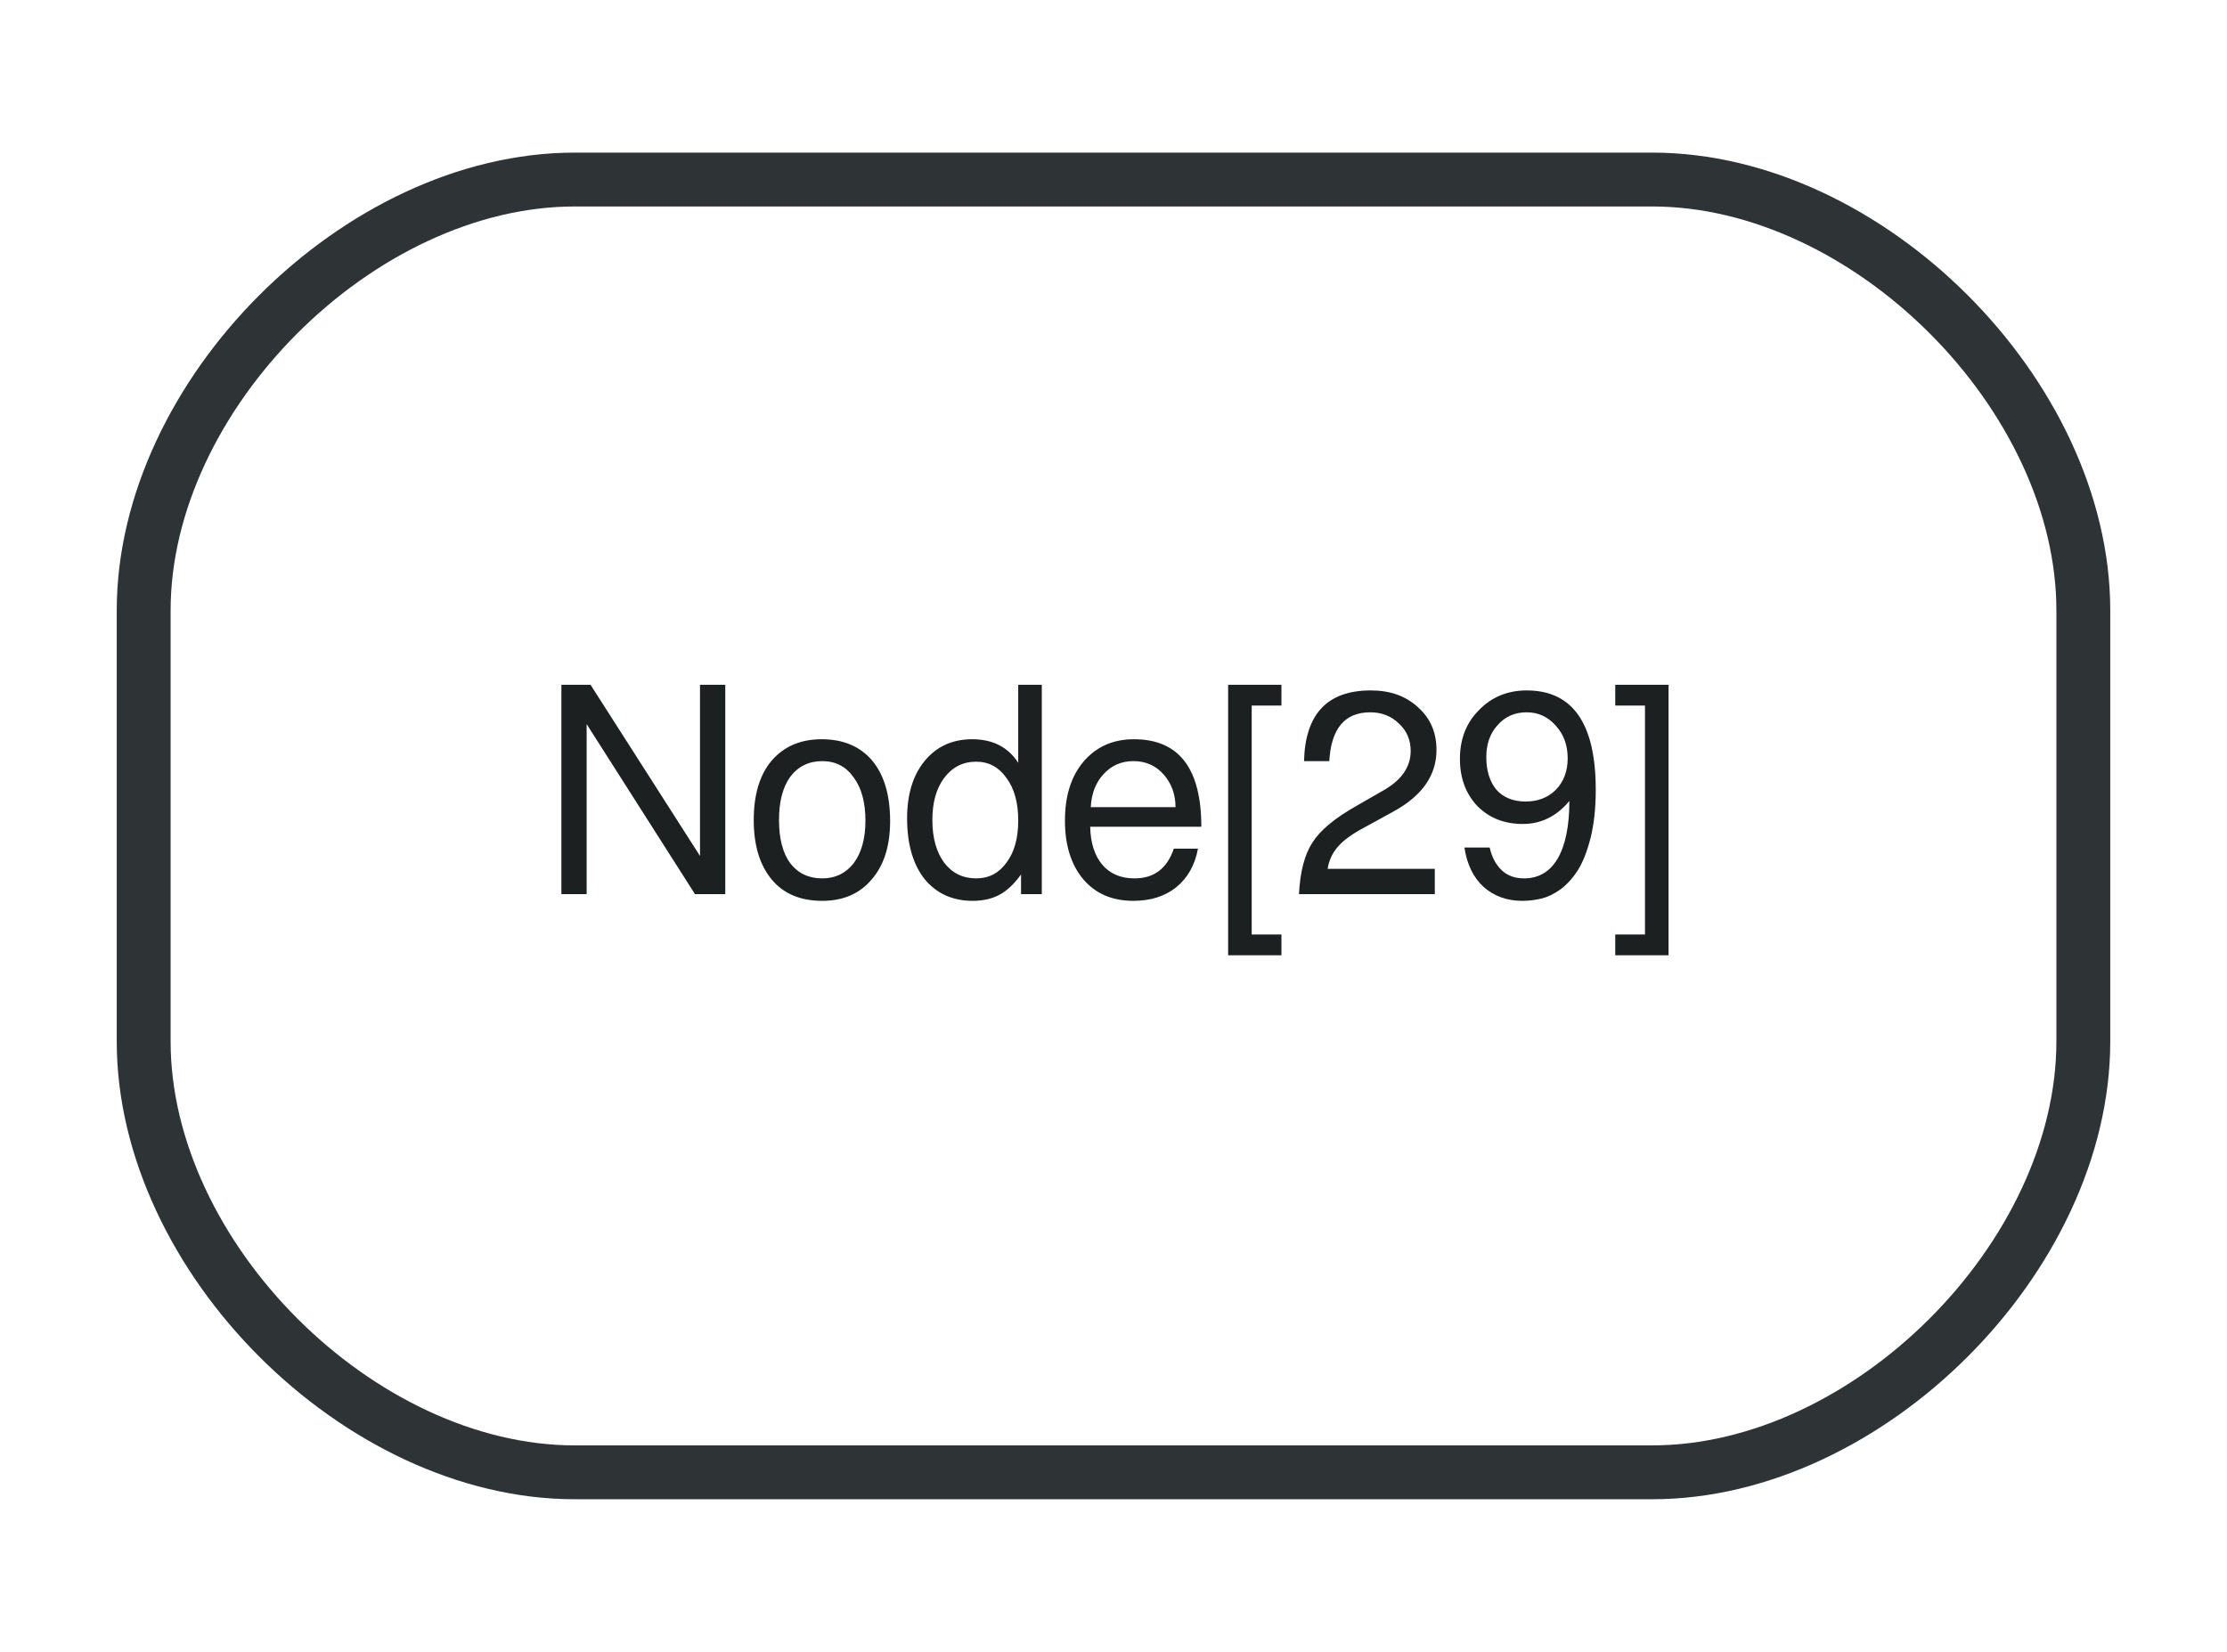
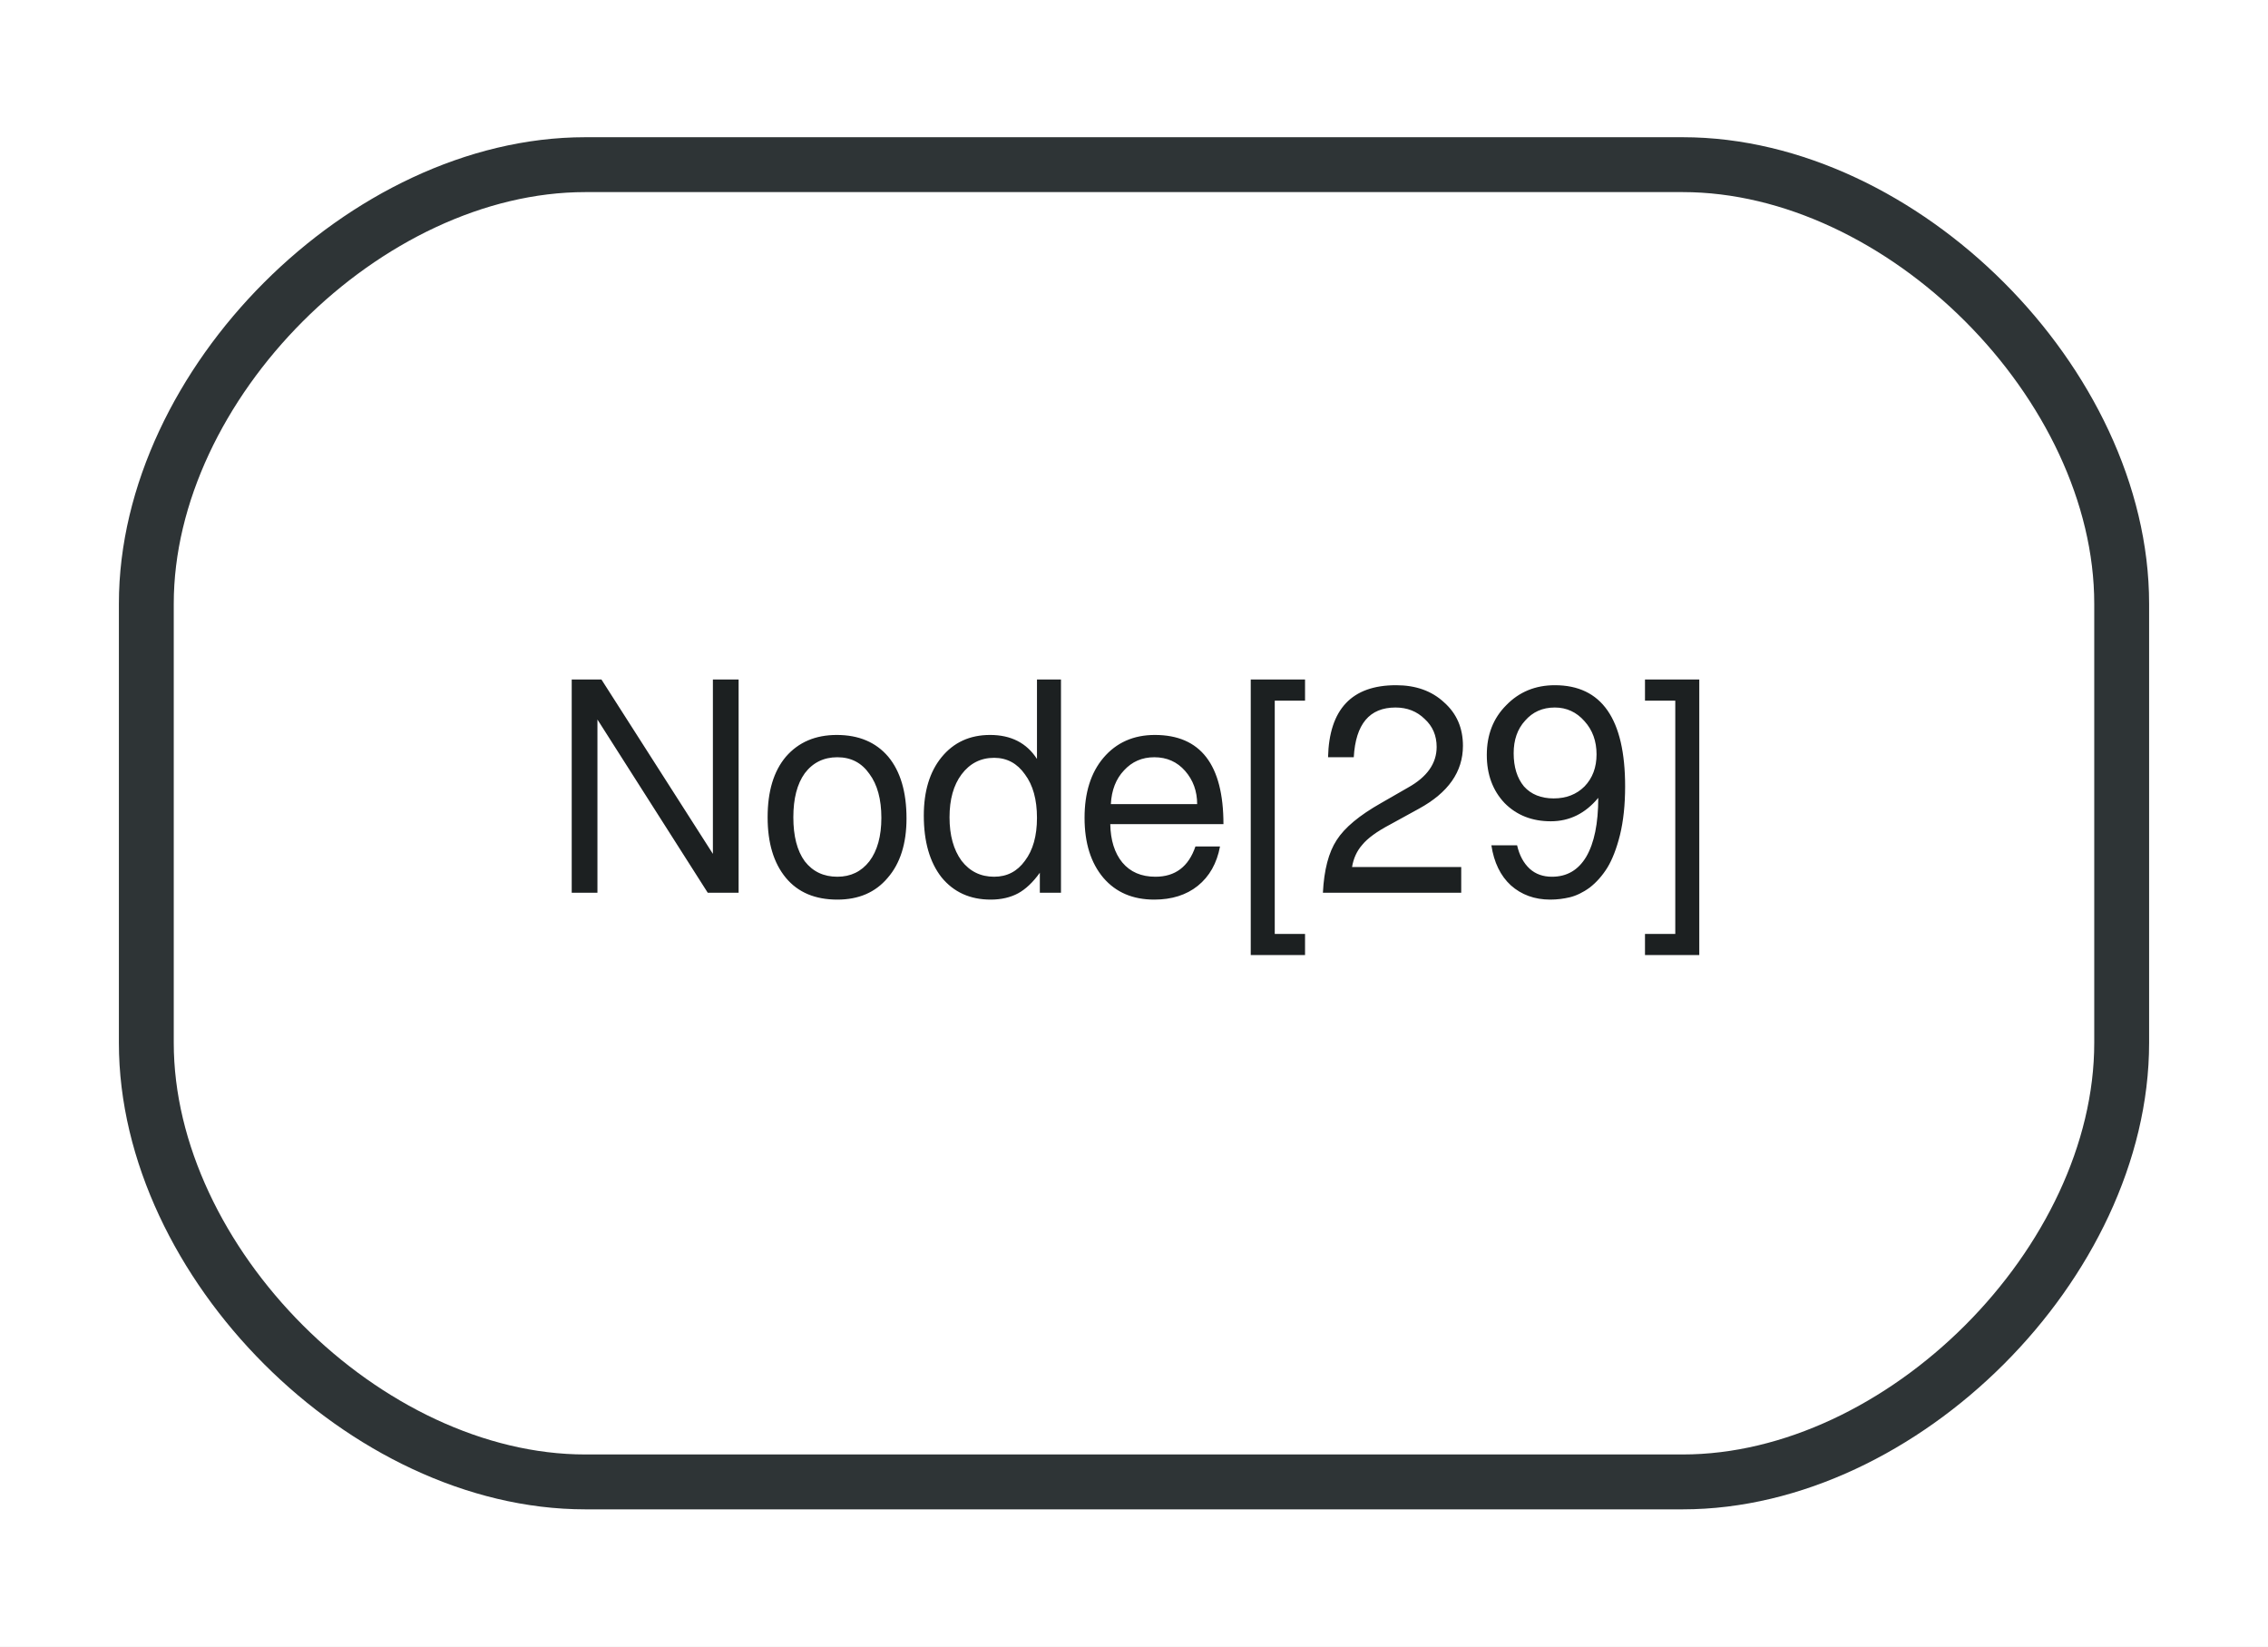
- <svg xmlns="http://www.w3.org/2000/svg" width="62pt" height="46pt" viewBox="0.00 0.00 62.00 46.00">
-   <g id="graph0" class="graph" transform="scale(1 1) rotate(0) translate(4 42)">
-     <polygon fill="white" stroke="none" points="-4,4 -4,-42 58,-42 58,4 -4,4" />
+ <svg xmlns="http://www.w3.org/2000/svg" width="62pt" height="45pt" viewBox="0.00 0.00 62.00 45.00">
+   <g id="graph0" class="graph" transform="scale(1 1) rotate(0) translate(4 41)">
+     <polygon fill="white" stroke="none" points="-4,4 -4,-41 58,-41 58,4 -4,4" />
    <g id="node1" class="node">
-       <path fill="#ffffff" stroke="#2e3436" stroke-width="1.5" d="M12,-1C12,-1 42,-1 42,-1 48,-1 54,-7 54,-13 54,-13 54,-25 54,-25 54,-31 48,-37 42,-37 42,-37 12,-37 12,-37 6,-37 0,-31 0,-25 0,-25 0,-13 0,-13 0,-7 6,-1 12,-1" />
-       <text text-anchor="middle" x="27" y="-17.1" font-family="FreeSans" font-size="8.00" fill="#1c2021">Node[29]</text>
+       <path fill="#ffffff" stroke="#2e3436" stroke-width="1.5" d="M12,-0.5C12,-0.5 42,-0.5 42,-0.5 48,-0.5 54,-6.5 54,-12.5 54,-12.5 54,-24.5 54,-24.5 54,-30.5 48,-36.5 42,-36.5 42,-36.5 12,-36.5 12,-36.5 6,-36.5 0,-30.5 0,-24.5 0,-24.5 0,-12.5 0,-12.5 0,-6.5 6,-0.5 12,-0.5" />
+       <text text-anchor="middle" x="27" y="-16.6" font-family="FreeSans" font-size="8.00" fill="#1c2021">Node[29]</text>
    </g>
  </g>
</svg>
